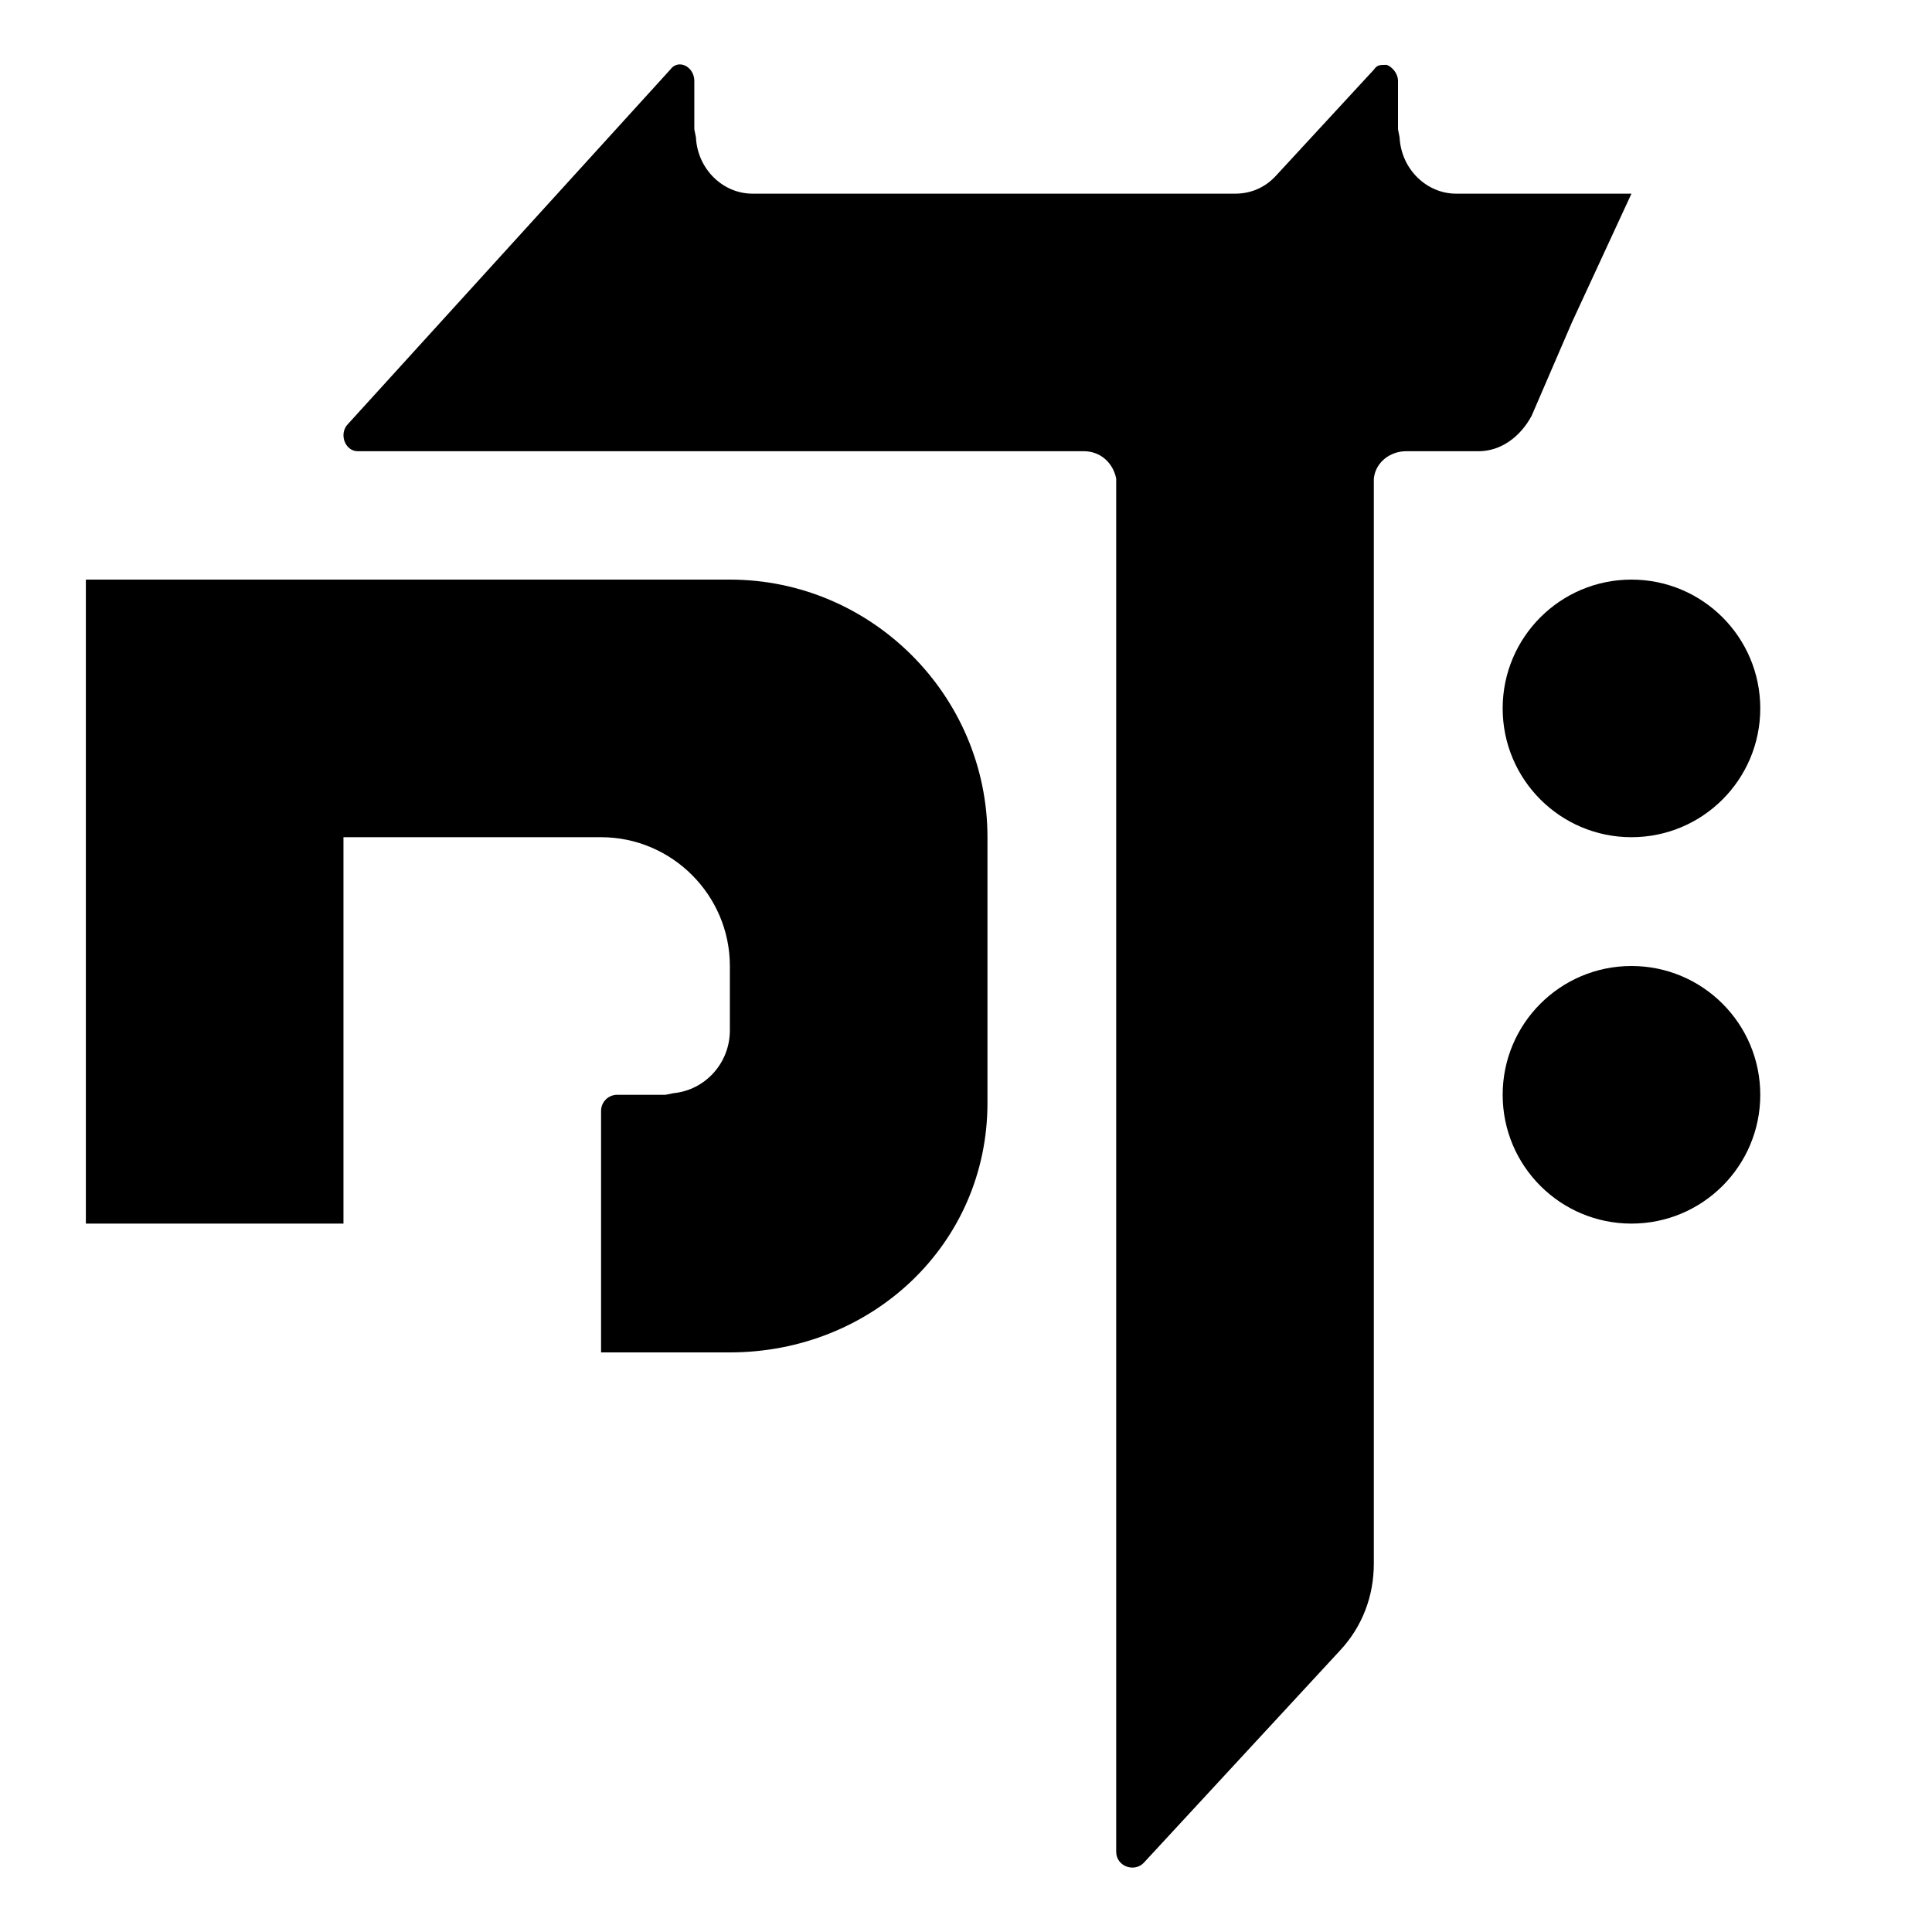
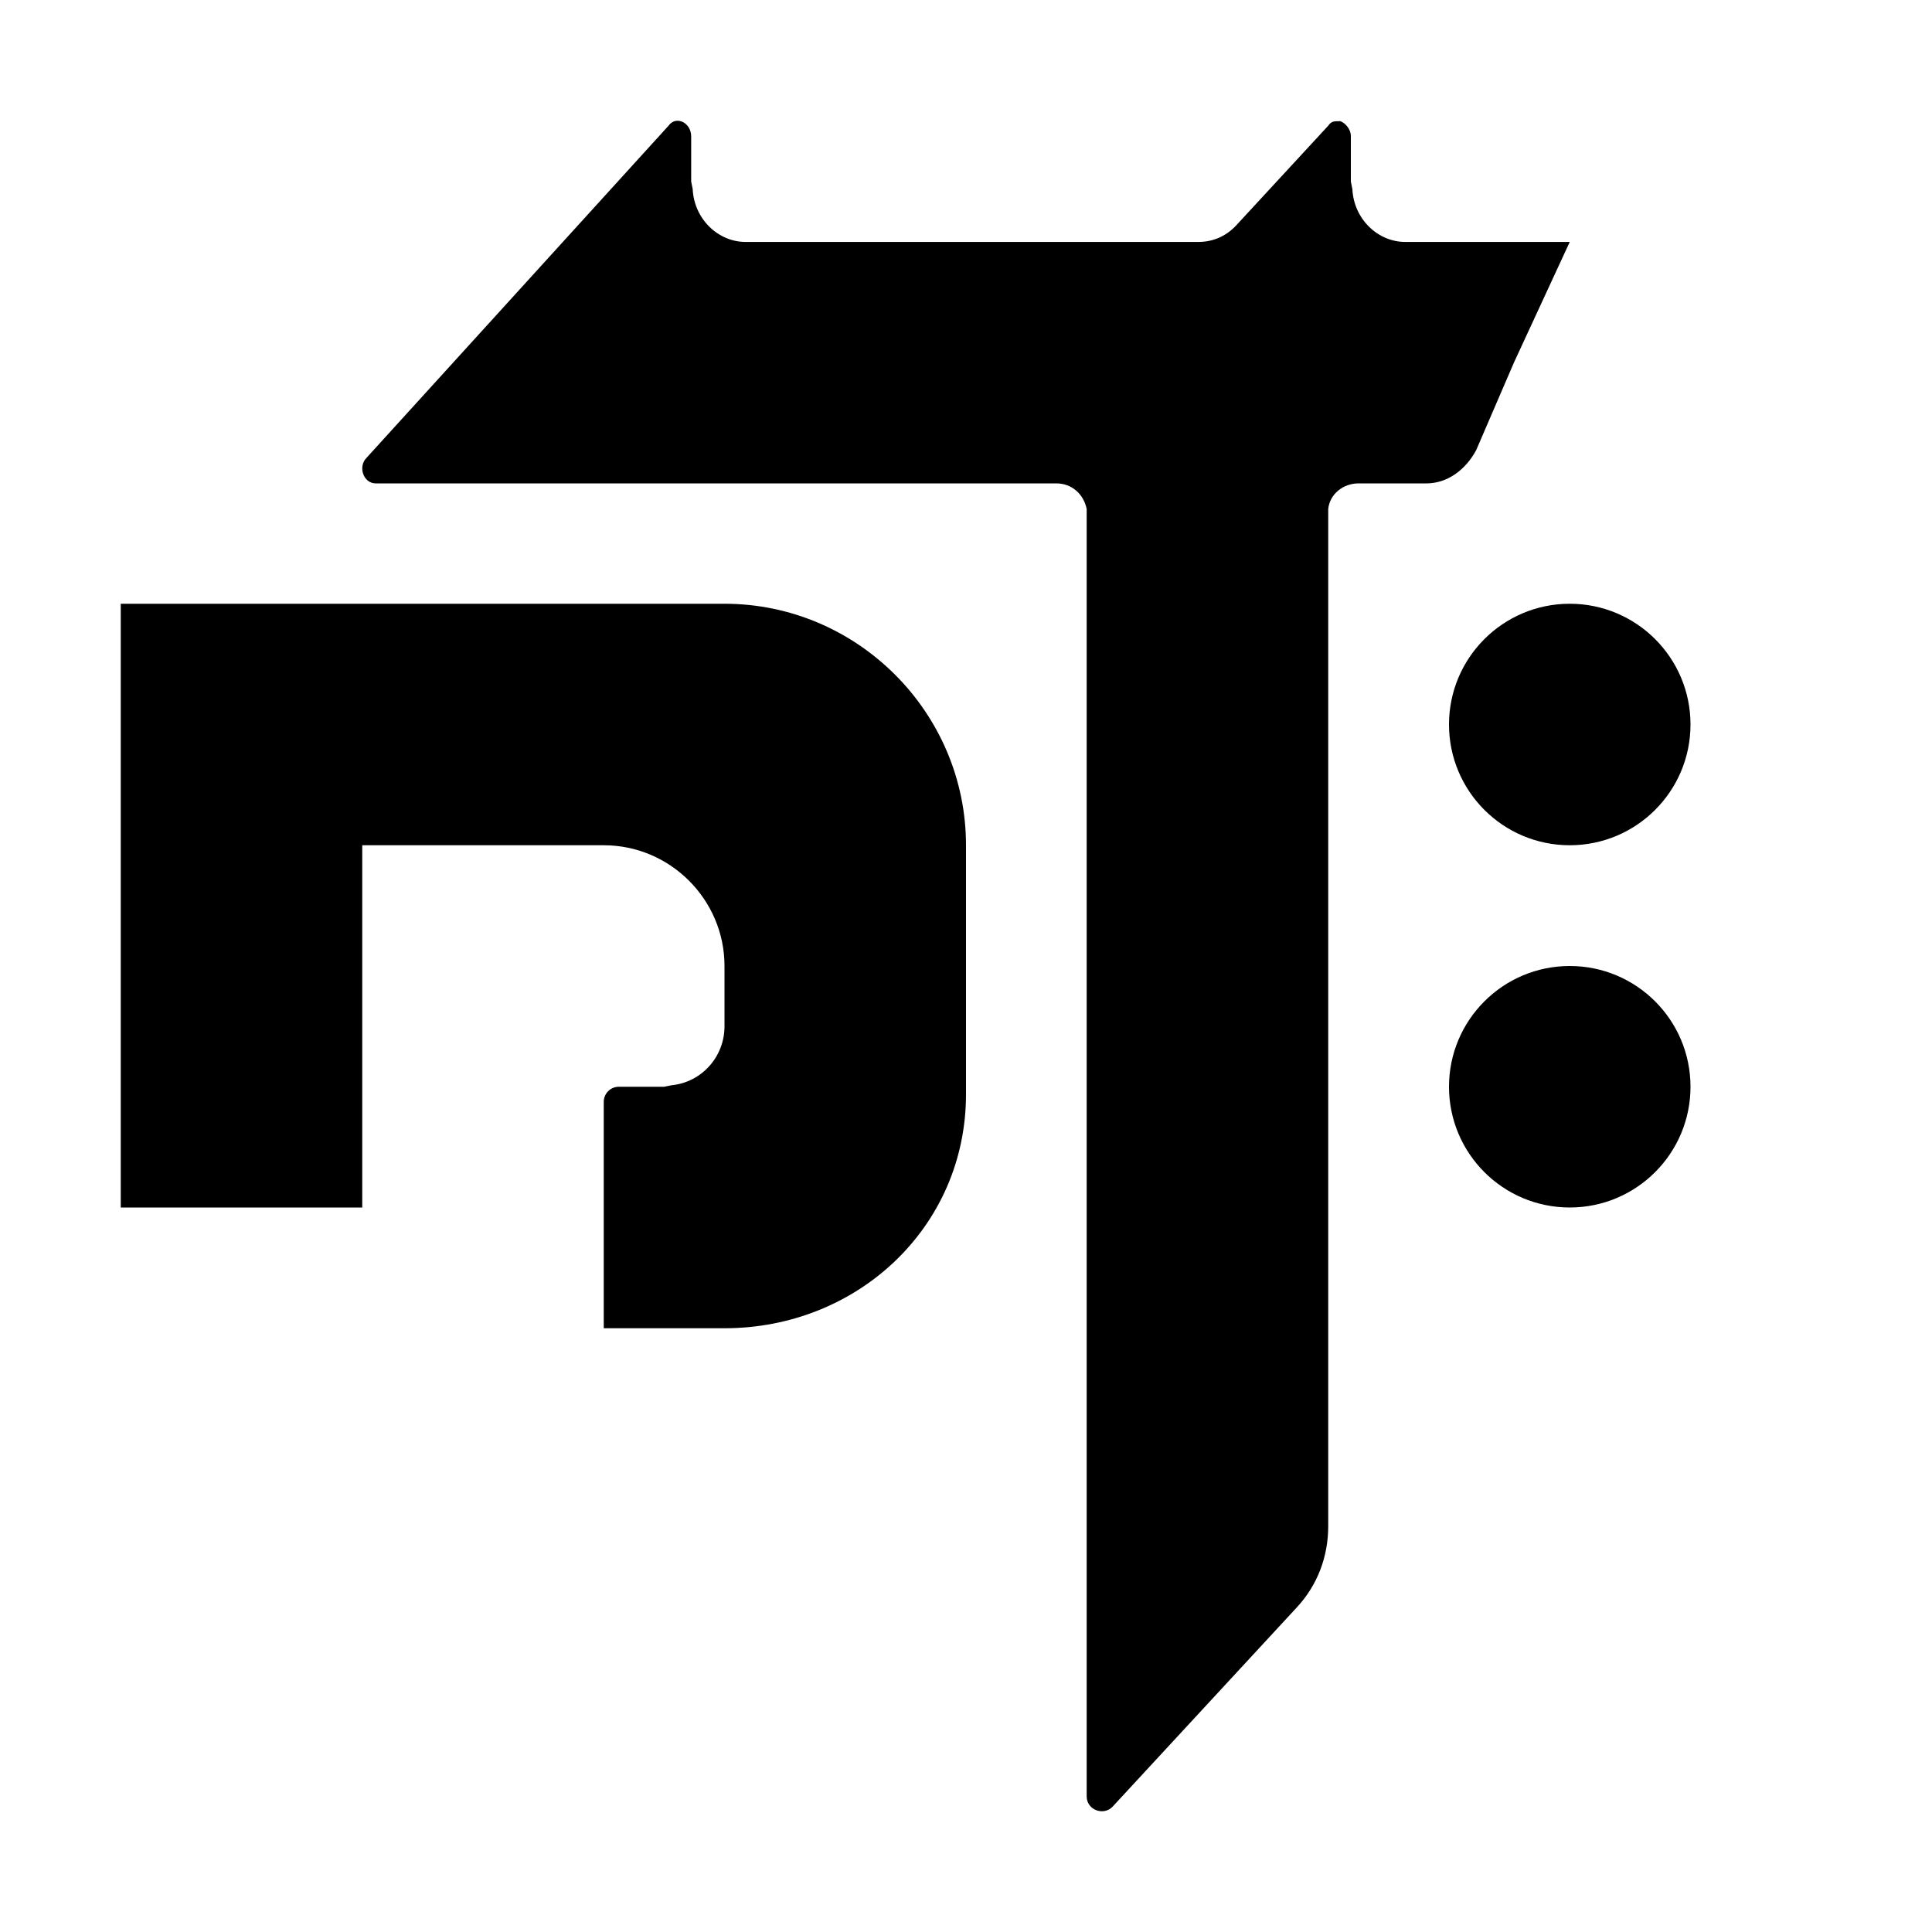
- <svg xmlns="http://www.w3.org/2000/svg" width="90" height="90" viewBox="0 0 90 90" fill="none">
-   <rect width="90" height="90" fill="white" />
-   <path d="M34 27H4V57H16V39H28C31.3 39 34 41.7 34 45V48C34 49.5 32.875 50.775 31.375 50.925L31 51H28.75C28.336 51 28 51.336 28 51.75V63H34C40.6 63 46 57.975 46 51.375V39C46 32.4 40.6 27 34 27Z" fill="black" />
-   <path d="M82 51C82 54.314 79.314 57 76 57C72.686 57 70 54.314 70 51C70 47.686 72.686 45 76 45C79.314 45 82 47.686 82 51Z" fill="black" />
-   <path d="M82 33C82 36.314 79.314 39 76 39C72.686 39 70 36.314 70 33C70 29.686 72.686 27 76 27C79.314 27 82 29.686 82 33Z" fill="black" />
-   <path d="M67.824 9.021C66.474 9.021 65.273 7.897 65.198 6.397L65.124 6.022V3.772C65.124 3.397 64.823 3.097 64.598 3.022C64.598 3.022 64.598 3.022 64.523 3.022C64.298 3.022 64.148 3.022 63.998 3.247L59.498 8.122C58.973 8.722 58.297 9.021 57.547 9.021H35.044C33.694 9.021 32.494 7.897 32.419 6.397L32.344 6.022V3.772C32.344 3.097 31.594 2.722 31.219 3.247L16.217 19.745C15.767 20.195 16.067 21.02 16.667 21.02H50.496C51.247 21.02 51.847 21.545 51.997 22.295V86.261C51.997 86.936 52.822 87.236 53.272 86.786L62.423 76.887C63.473 75.763 63.998 74.338 63.998 72.838V22.295C64.073 21.545 64.748 21.02 65.499 21.02H68.874C69.924 21.02 70.824 20.345 71.349 19.37L73.225 15.021L76 9.021H67.824Z" fill="black" />
+ <svg xmlns="http://www.w3.org/2000/svg" width="512" height="512" viewBox="0 0 512 512" fill="none">
+   <rect width="512" height="512" fill="white" />
+   <path d="M192 160L32 160L32 320H96L96 224H160C177.6 224 192 238.4 192 256V272C192 280 186 286.8 178 287.6L176 288H164C161.791 288 160 289.791 160 292L160 352H192C227.2 352 256 325.2 256 290V224C256 188.8 227.2 160 192 160Z" fill="black" />
+   <path d="M448 288C448 305.673 433.673 320 416 320C398.327 320 384 305.673 384 288C384 270.327 398.327 256 416 256C433.673 256 448 270.327 448 288Z" fill="black" />
+   <path d="M448 192C448 209.673 433.673 224 416 224C398.327 224 384 209.673 384 192C384 174.327 398.327 160 416 160C433.673 160 448 174.327 448 192Z" fill="black" />
+   <path d="M372.394 64.115C365.193 64.115 358.792 58.115 358.392 50.117L357.992 48.117V36.118C357.992 34.119 356.392 32.519 355.192 32.119C355.192 32.119 355.192 32.119 354.792 32.119C353.591 32.119 352.791 32.119 351.991 33.319L327.988 59.315C325.187 62.515 321.587 64.115 317.586 64.115L197.57 64.115C190.369 64.115 183.968 58.115 183.568 50.117L183.168 48.117V36.118C183.168 32.519 179.167 30.519 177.167 33.319L97.156 121.307C94.755 123.707 96.356 128.106 99.556 128.106L279.981 128.106C283.982 128.106 287.182 130.906 287.982 134.905L287.982 476.059C287.982 479.659 292.383 481.259 294.783 478.859L343.59 426.066C349.191 420.067 351.991 412.468 351.991 404.469L351.991 134.905C352.391 130.906 355.992 128.106 359.992 128.106H377.995C383.595 128.106 388.396 124.507 391.197 119.307L401.198 96.11L416 64.115H372.394Z" fill="black" />
</svg>
